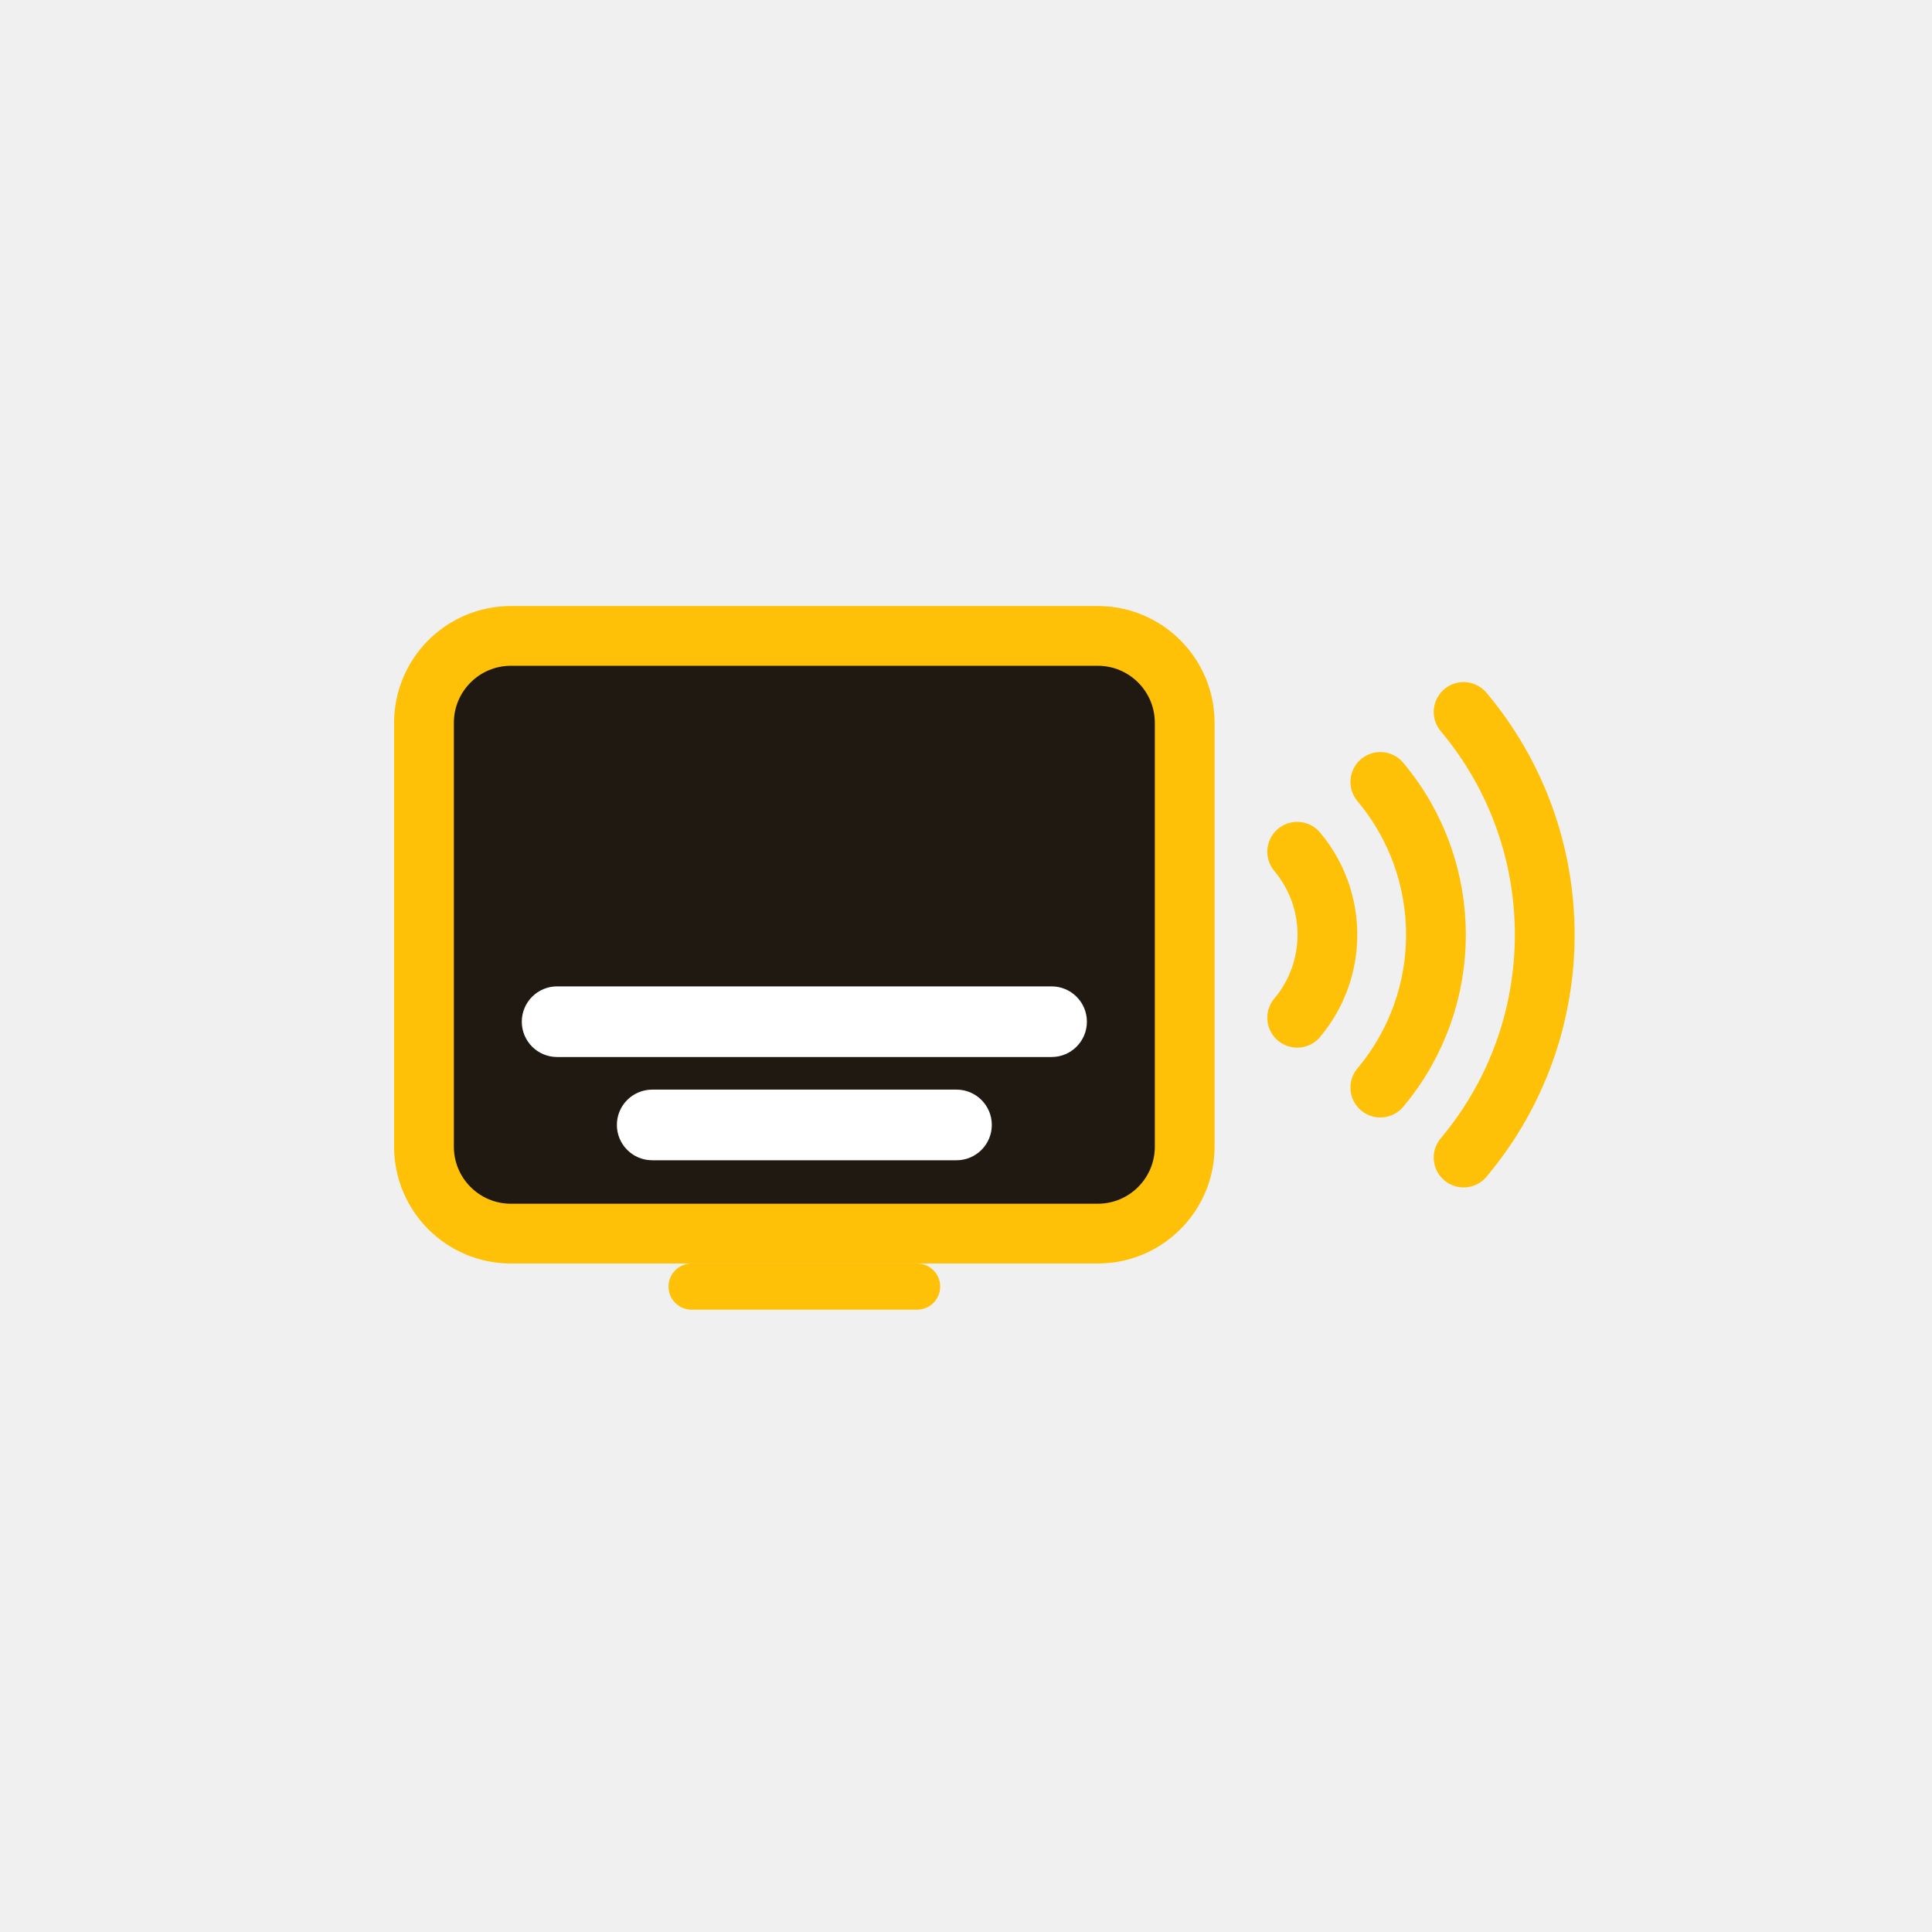
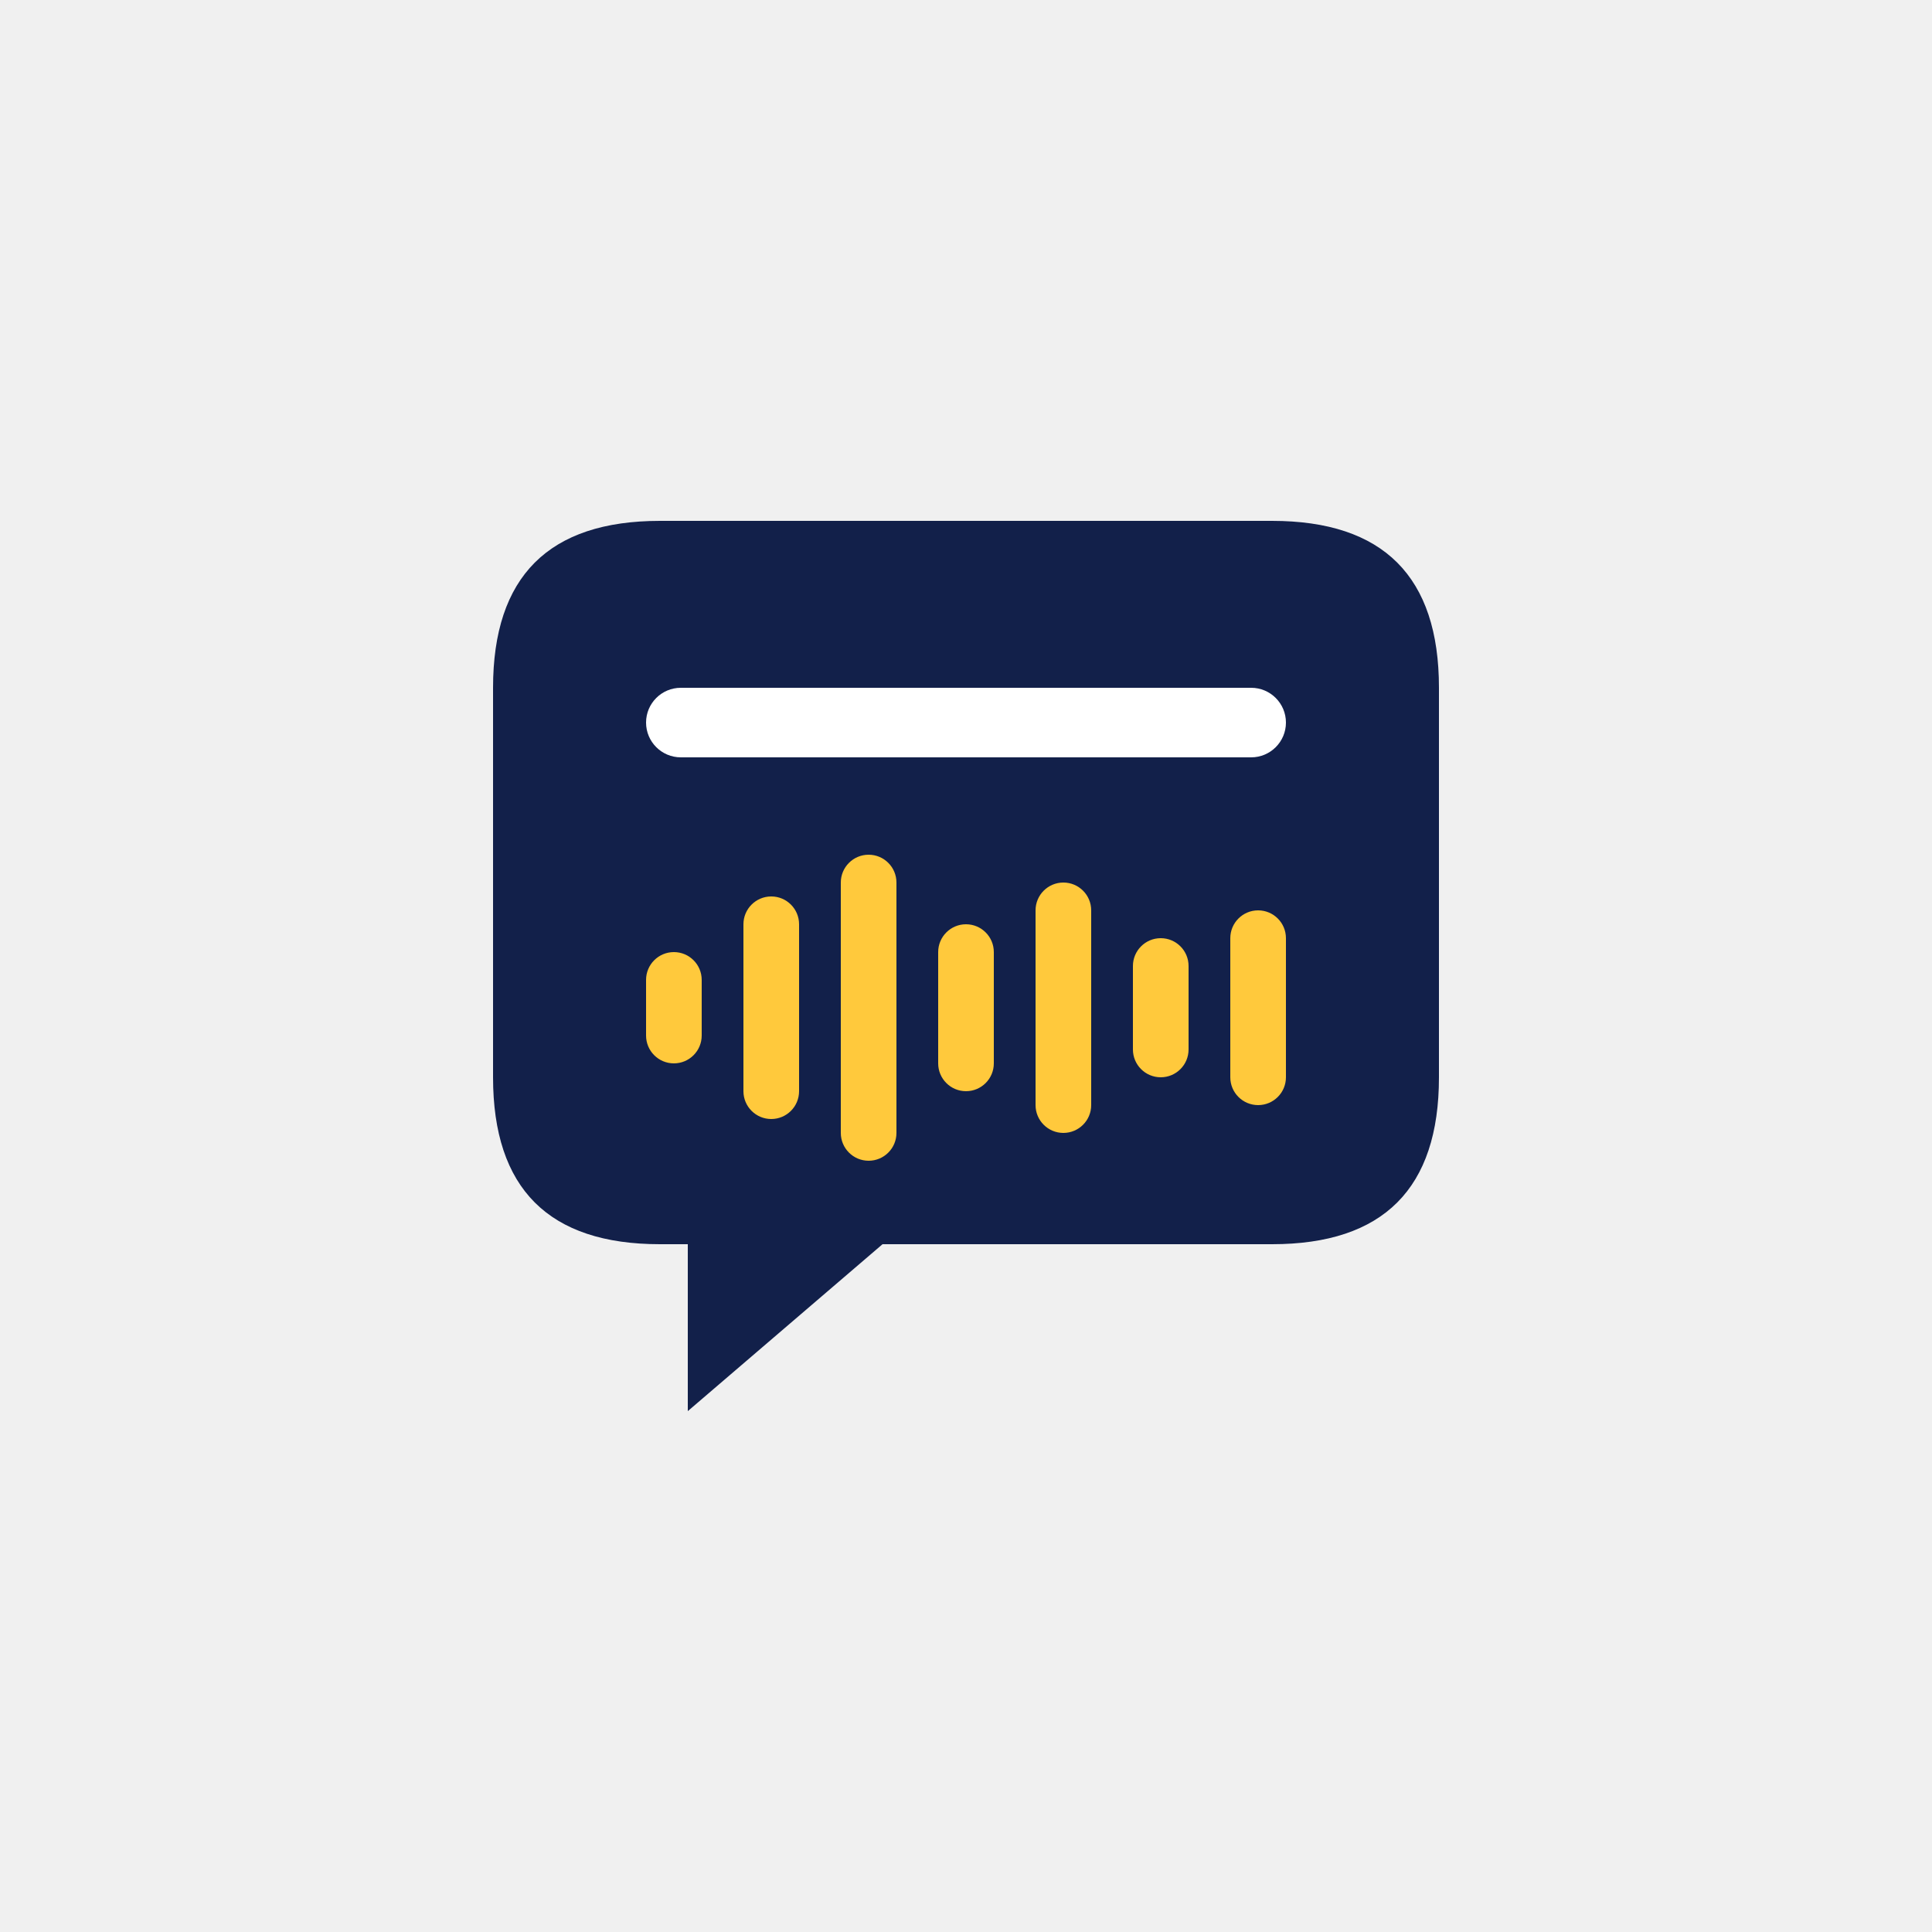
- <svg xmlns="http://www.w3.org/2000/svg" width="1024" height="1024" viewBox="0 0 1024 1024">
-   <defs>
-     <linearGradient id="g" x1="0" y1="0" x2="0" y2="1">
-       <stop offset="0" stop-color="#2B2218" />
-       <stop offset="1" stop-color="#120E09" />
-     </linearGradient>
-   </defs>
-   <g transform="translate(512,512) scale(0.72)">
-     <g transform="translate(-549,-493)">
-       <rect x="150" y="250" width="560" height="440" rx="64" fill="#1F1912" stroke="#FFC107" stroke-width="44" />
-       <rect x="330" y="712" width="200" height="34" rx="17" fill="#FFC107" />
-       <rect x="222" y="508" width="416" height="52" rx="26" fill="#FFFFFF" />
-       <rect x="292" y="584" width="276" height="52" rx="26" fill="#FFFFFF" />
-       <g fill="none" stroke="#FFC107" stroke-width="44" stroke-linecap="round">
-         <path d="M 792.8 408.9 A 95 95 0 0 1 792.8 531.1" />
-         <path d="M 854.0 357.5 A 175 175 0 0 1 854.0 582.5" />
-         <path d="M 915.3 306.0 A 255 255 0 0 1 915.3 634.0" />
-       </g>
-     </g>
+ <svg xmlns="http://www.w3.org/2000/svg" width="1024" height="1024" viewBox="0 0 100 100">
+   <g transform="translate(50 50) scale(0.72) translate(-50 -50)">
+     <path d="M28 18 H72 Q84 18 84 30 V58 Q84 70 72 70 H44 L30 82 V70 H28 Q16 70 16 58 V30 Q16 18 28 18 Z" fill="#12204A" />
+     <rect x="27" y="30" width="46" height="5" rx="2.5" fill="#FFFFFF" />
+     <rect x="27" y="49" width="4" height="8" rx="2" fill="#FFC93C" />
+     <rect x="34" y="45" width="4" height="16" rx="2" fill="#FFC93C" />
+     <rect x="41" y="42" width="4" height="22" rx="2" fill="#FFC93C" />
+     <rect x="48" y="47" width="4" height="12" rx="2" fill="#FFC93C" />
+     <rect x="55" y="44" width="4" height="18" rx="2" fill="#FFC93C" />
+     <rect x="62" y="48" width="4" height="10" rx="2" fill="#FFC93C" />
+     <rect x="69" y="46" width="4" height="14" rx="2" fill="#FFC93C" />
  </g>
</svg>
